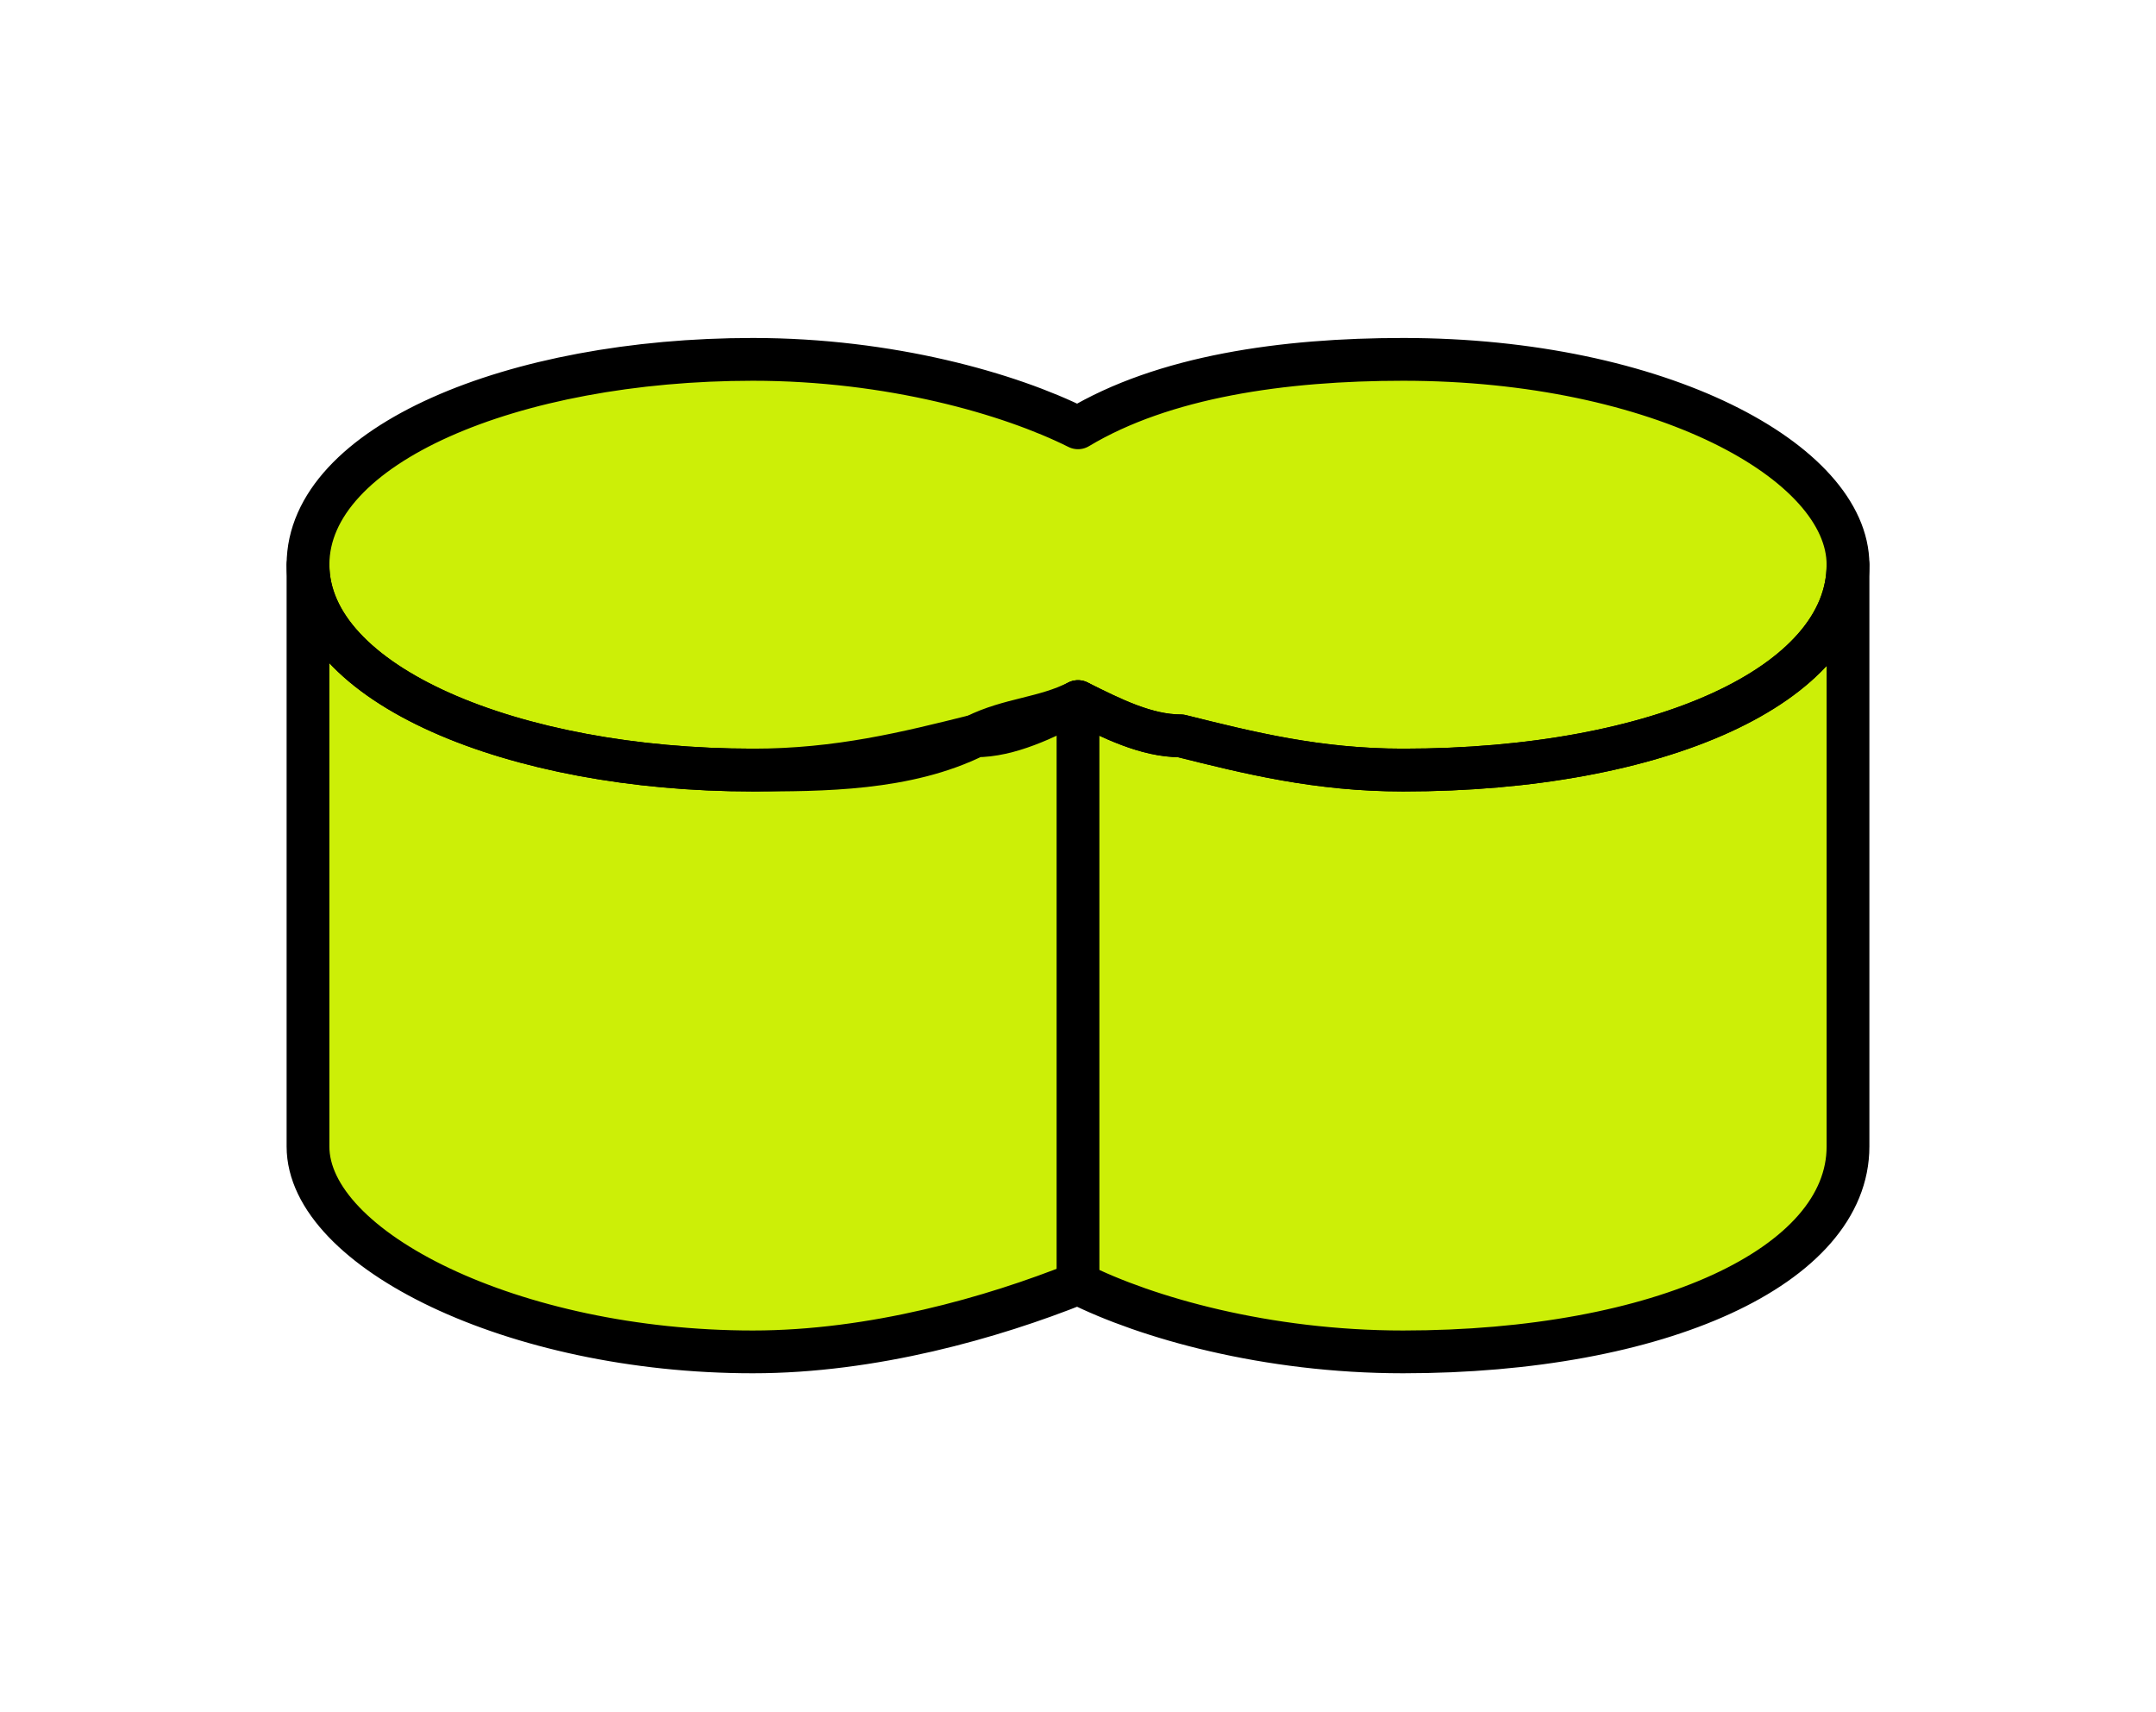
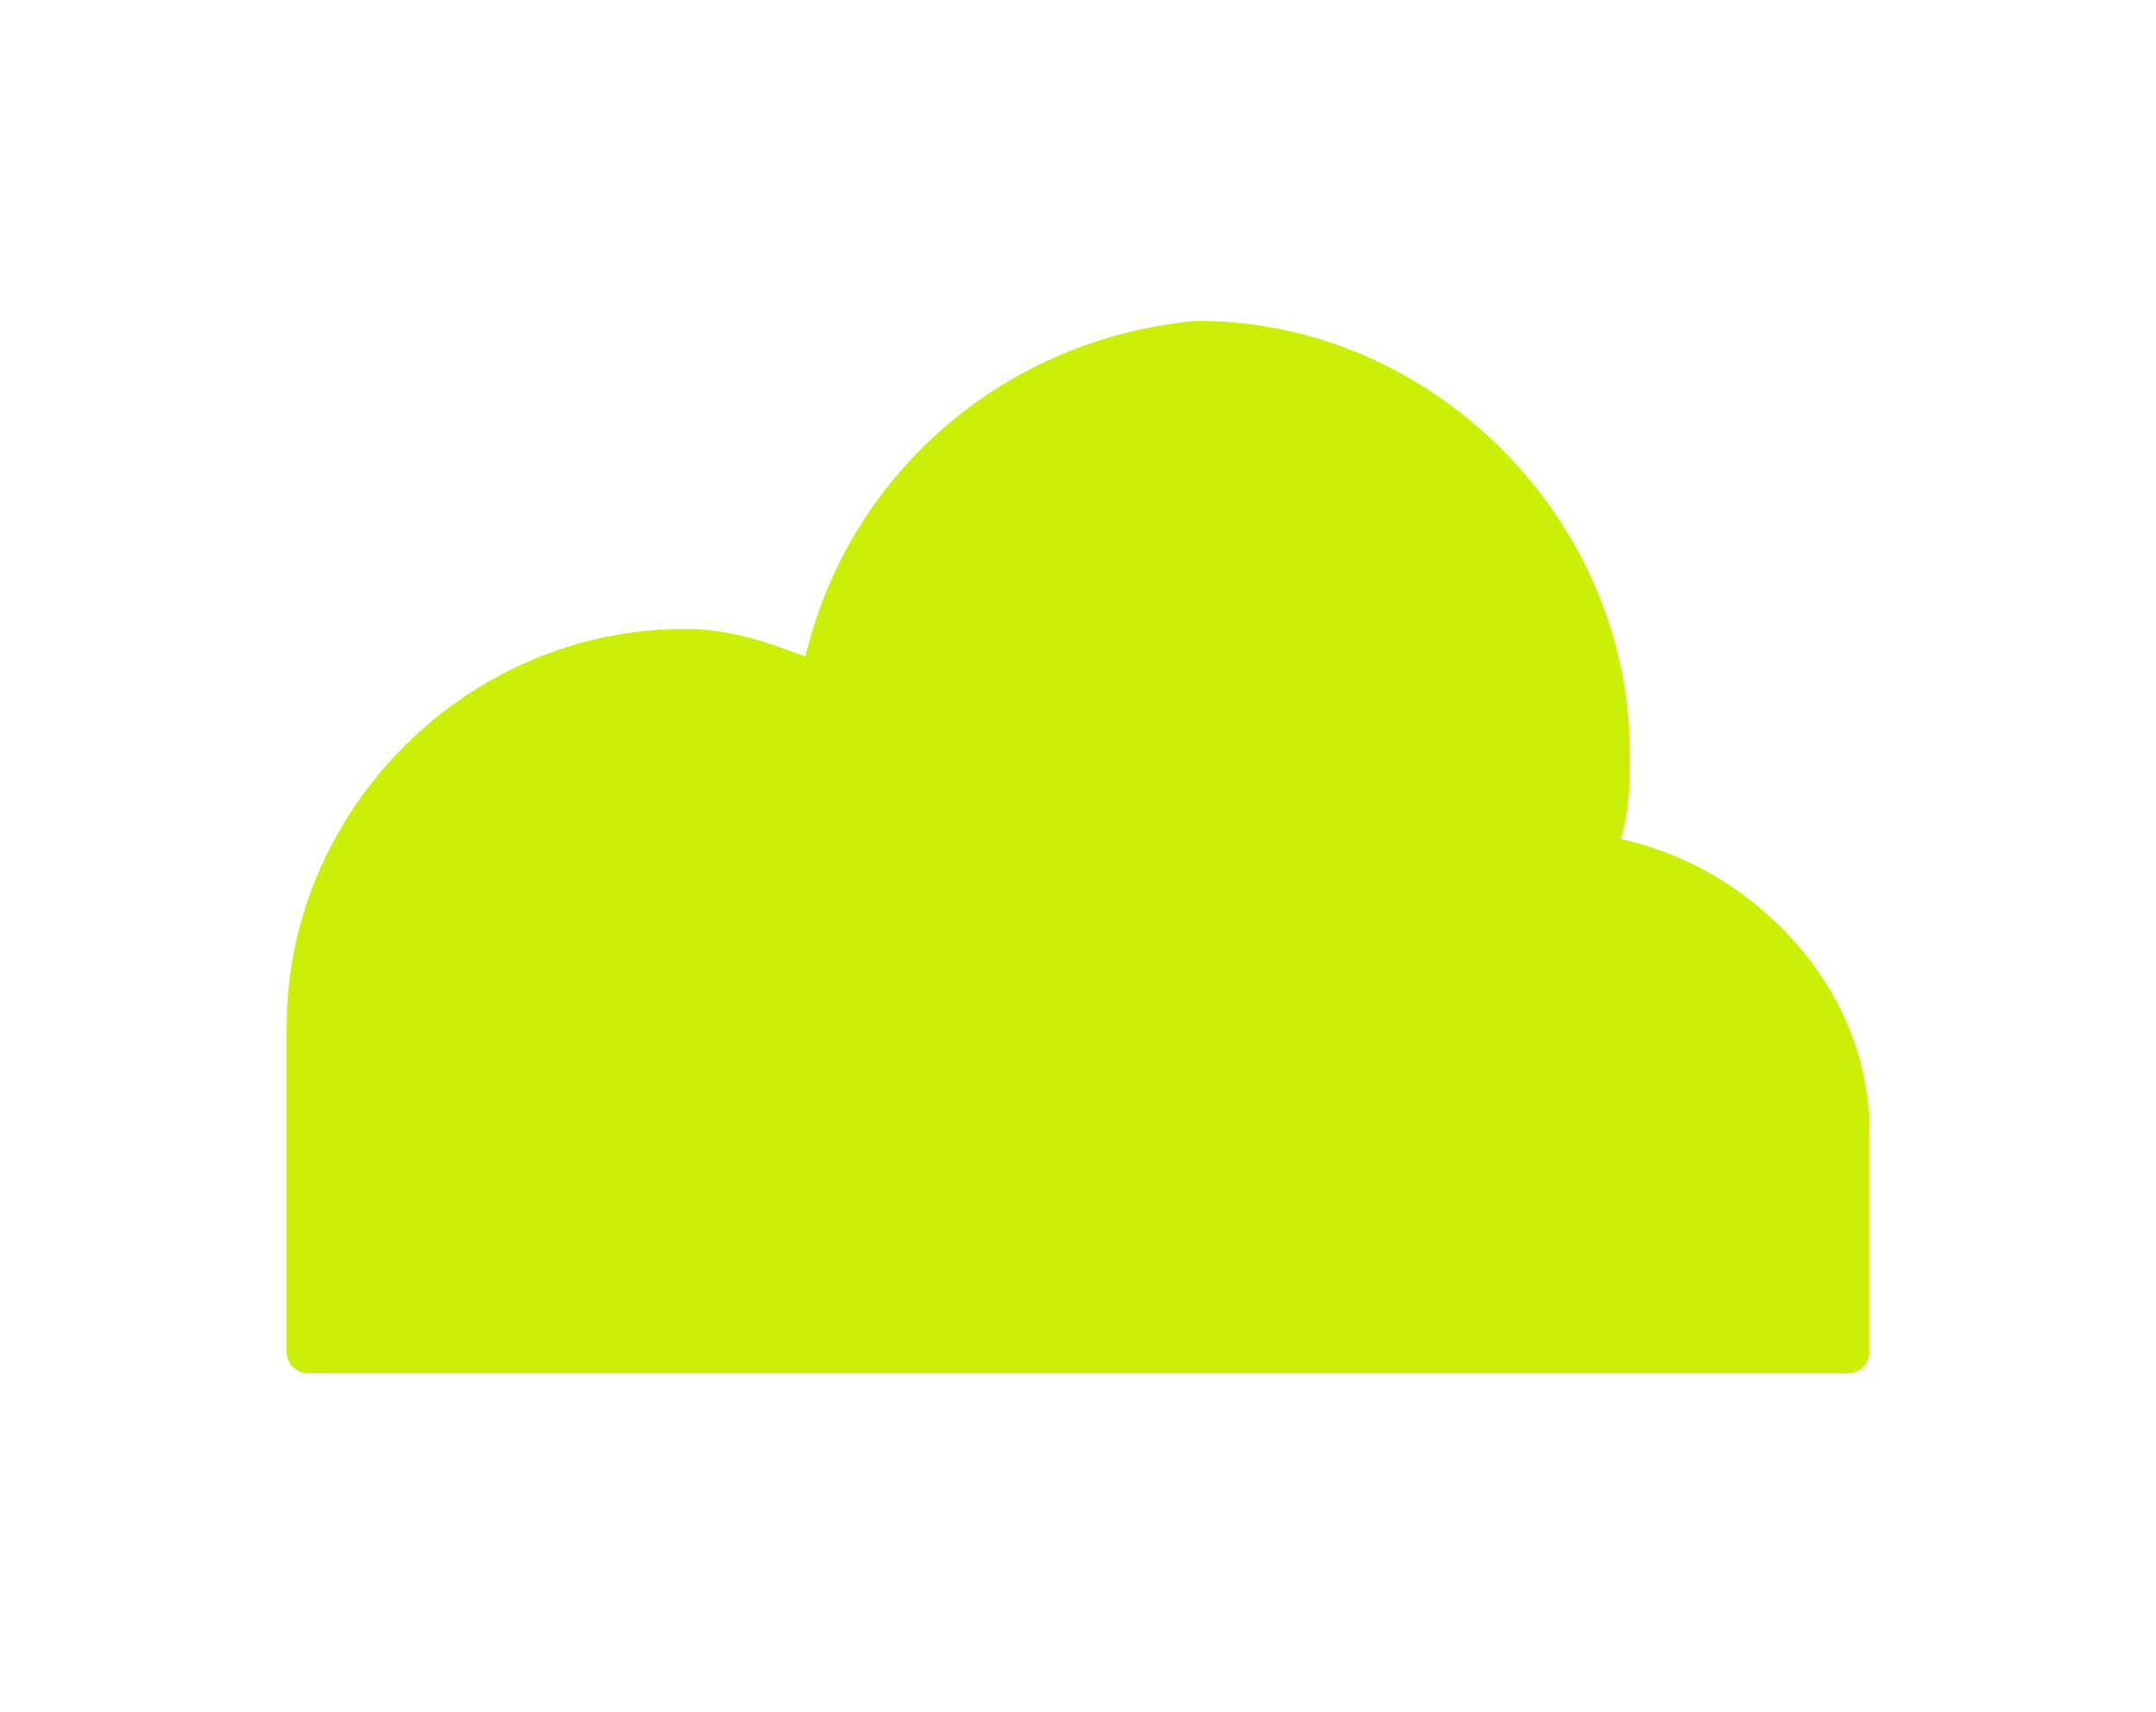
<svg xmlns="http://www.w3.org/2000/svg" version="1.1" id="Layer_1" x="0px" y="0px" viewBox="0 0 12.6 10" style="enable-background:new 0 0 12.6 10;" xml:space="preserve">
  <style type="text/css">
- 	.st0{fill:#CCEF07;}
- 	.st1{fill:none;stroke:#000000;stroke-linejoin:round;stroke-miterlimit:10;}
- 	.st2{fill:none;stroke:#000000;stroke-miterlimit:10;}
- 	.st3{fill:none;stroke:#000000;stroke-width:0.25;stroke-linecap:round;stroke-linejoin:round;stroke-miterlimit:10;}
- 	.st4{fill:none;stroke:#000000;stroke-width:0.5;stroke-linecap:round;stroke-linejoin:round;stroke-miterlimit:10;}
- 	.st5{fill:none;stroke:#000000;stroke-width:0.75;stroke-linecap:round;stroke-linejoin:round;stroke-miterlimit:10;}
+ 	.st0{fill:none;stroke:#000000;stroke-linejoin:round;stroke-miterlimit:10;}
+ 	.st1{fill:none;stroke:#000000;stroke-miterlimit:10;}
+ 	.st2{fill:none;stroke:#000000;stroke-width:0.5;stroke-linecap:round;stroke-linejoin:round;stroke-miterlimit:10;}
+ 	.st3{fill:none;stroke:#000000;stroke-width:0.75;stroke-linecap:round;stroke-linejoin:round;stroke-miterlimit:10;}
+ 	.st4{fill:#CCEF07;}
+ 	.st5{fill:#CCEF07;stroke:#CCEF07;stroke-width:0.25;stroke-linejoin:round;stroke-miterlimit:10;}
</style>
-   <path class="st0" d="M10.8,3.3v3.4c0,0.7-1.1,1.2-2.6,1.2c-0.8,0-1.5-0.2-1.9-0.4C5.8,7.7,5.1,7.9,4.4,7.9C3,7.9,1.8,7.3,1.8,6.7  V3.3c0-0.7,1.2-1.2,2.6-1.2c0.8,0,1.5,0.2,1.9,0.4c0.5-0.3,1.2-0.4,1.9-0.4C9.7,2.1,10.8,2.7,10.8,3.3z" />
-   <polygon class="st1" points="20.1,9 15,5 20.1,1 25.1,5 " />
-   <line class="st2" x1="22.6" y1="3" x2="17.6" y2="7" />
-   <line class="st2" x1="17.6" y1="3" x2="22.6" y2="7" />
-   <path class="st3" d="M10.8,3.3v3.4c0,0.7-1.1,1.2-2.6,1.2c-0.8,0-1.5-0.2-1.9-0.4C5.8,7.7,5.1,7.9,4.4,7.9C3,7.9,1.8,7.3,1.8,6.7  V3.3C1.8,4,3,4.5,4.4,4.5c0.5,0,0.9-0.1,1.3-0.2c0.2-0.1,0.4-0.1,0.6-0.2c0.2,0.1,0.4,0.2,0.6,0.2c0.4,0.1,0.8,0.2,1.3,0.2  C9.7,4.5,10.8,4,10.8,3.3z" />
-   <path class="st3" d="M10.8,3.3c0,0.7-1.1,1.2-2.6,1.2c-0.5,0-0.9-0.1-1.3-0.2C6.7,4.3,6.5,4.2,6.3,4.1C6.1,4.2,5.9,4.3,5.7,4.3  C5.3,4.5,4.8,4.5,4.4,4.5C3,4.5,1.8,4,1.8,3.3c0-0.7,1.2-1.2,2.6-1.2c0.8,0,1.5,0.2,1.9,0.4c0.5-0.3,1.2-0.4,1.9-0.4  C9.7,2.1,10.8,2.7,10.8,3.3z" />
-   <path class="st4" d="M10.8,12.1v3.4c0,0.7-2,1.2-4.5,1.2c-2.5,0-4.5-0.5-4.5-1.2v-3.4c0,0.7,2,1.2,4.5,1.2  C8.8,13.3,10.8,12.8,10.8,12.1z" />
-   <ellipse class="st4" cx="6.3" cy="12.1" rx="4.5" ry="1.2" />
-   <rect x="-12.8" y="2.1" class="st5" width="9" height="5.7" />
-   <ellipse class="st5" cx="-8.3" cy="3.3" rx="4.5" ry="1.2" />
-   <ellipse class="st5" cx="-8.3" cy="6.7" rx="4.5" ry="1.2" />
-   <ellipse class="st0" cx="14.5" cy="-7.1" rx="1.2" ry="1.4" />
-   <line class="st3" x1="6.3" y1="4.1" x2="6.3" y2="7.5" />
+   <polygon class="st0" points="20.1,9 15,5 20.1,1 25.1,5 " />
+   <line class="st1" x1="22.6" y1="3" x2="17.6" y2="7" />
+   <line class="st1" x1="17.6" y1="3" x2="22.6" y2="7" />
+   <path class="st2" d="M10.8,12.1v3.4c0,0.7-2,1.2-4.5,1.2s-4.5-0.5-4.5-1.2v-3.4c0,0.7,2,1.2,4.5,1.2S10.8,12.8,10.8,12.1z" />
+   <ellipse class="st2" cx="6.3" cy="12.1" rx="4.5" ry="1.2" />
+   <rect x="-12.8" y="2.1" class="st3" width="9" height="5.7" />
+   <ellipse class="st3" cx="-8.3" cy="3.3" rx="4.5" ry="1.2" />
+   <ellipse class="st3" cx="-8.3" cy="6.7" rx="4.5" ry="1.2" />
+   <ellipse class="st4" cx="7.7" cy="-2.5" rx="1.2" ry="1.4" />
+   <path class="st5" d="M10.8,6.6c0-0.8-0.7-1.5-1.5-1.6c0.1-0.2,0.1-0.4,0.1-0.6c0-1.3-1.1-2.4-2.4-2.4C5.9,2.1,5,2.9,4.8,4  C4.5,3.9,4.3,3.8,4,3.8c-1.2,0-2.2,1-2.2,2.2v1.9h9V6.6L10.8,6.6C10.8,6.7,10.8,6.6,10.8,6.6z" />
</svg>
